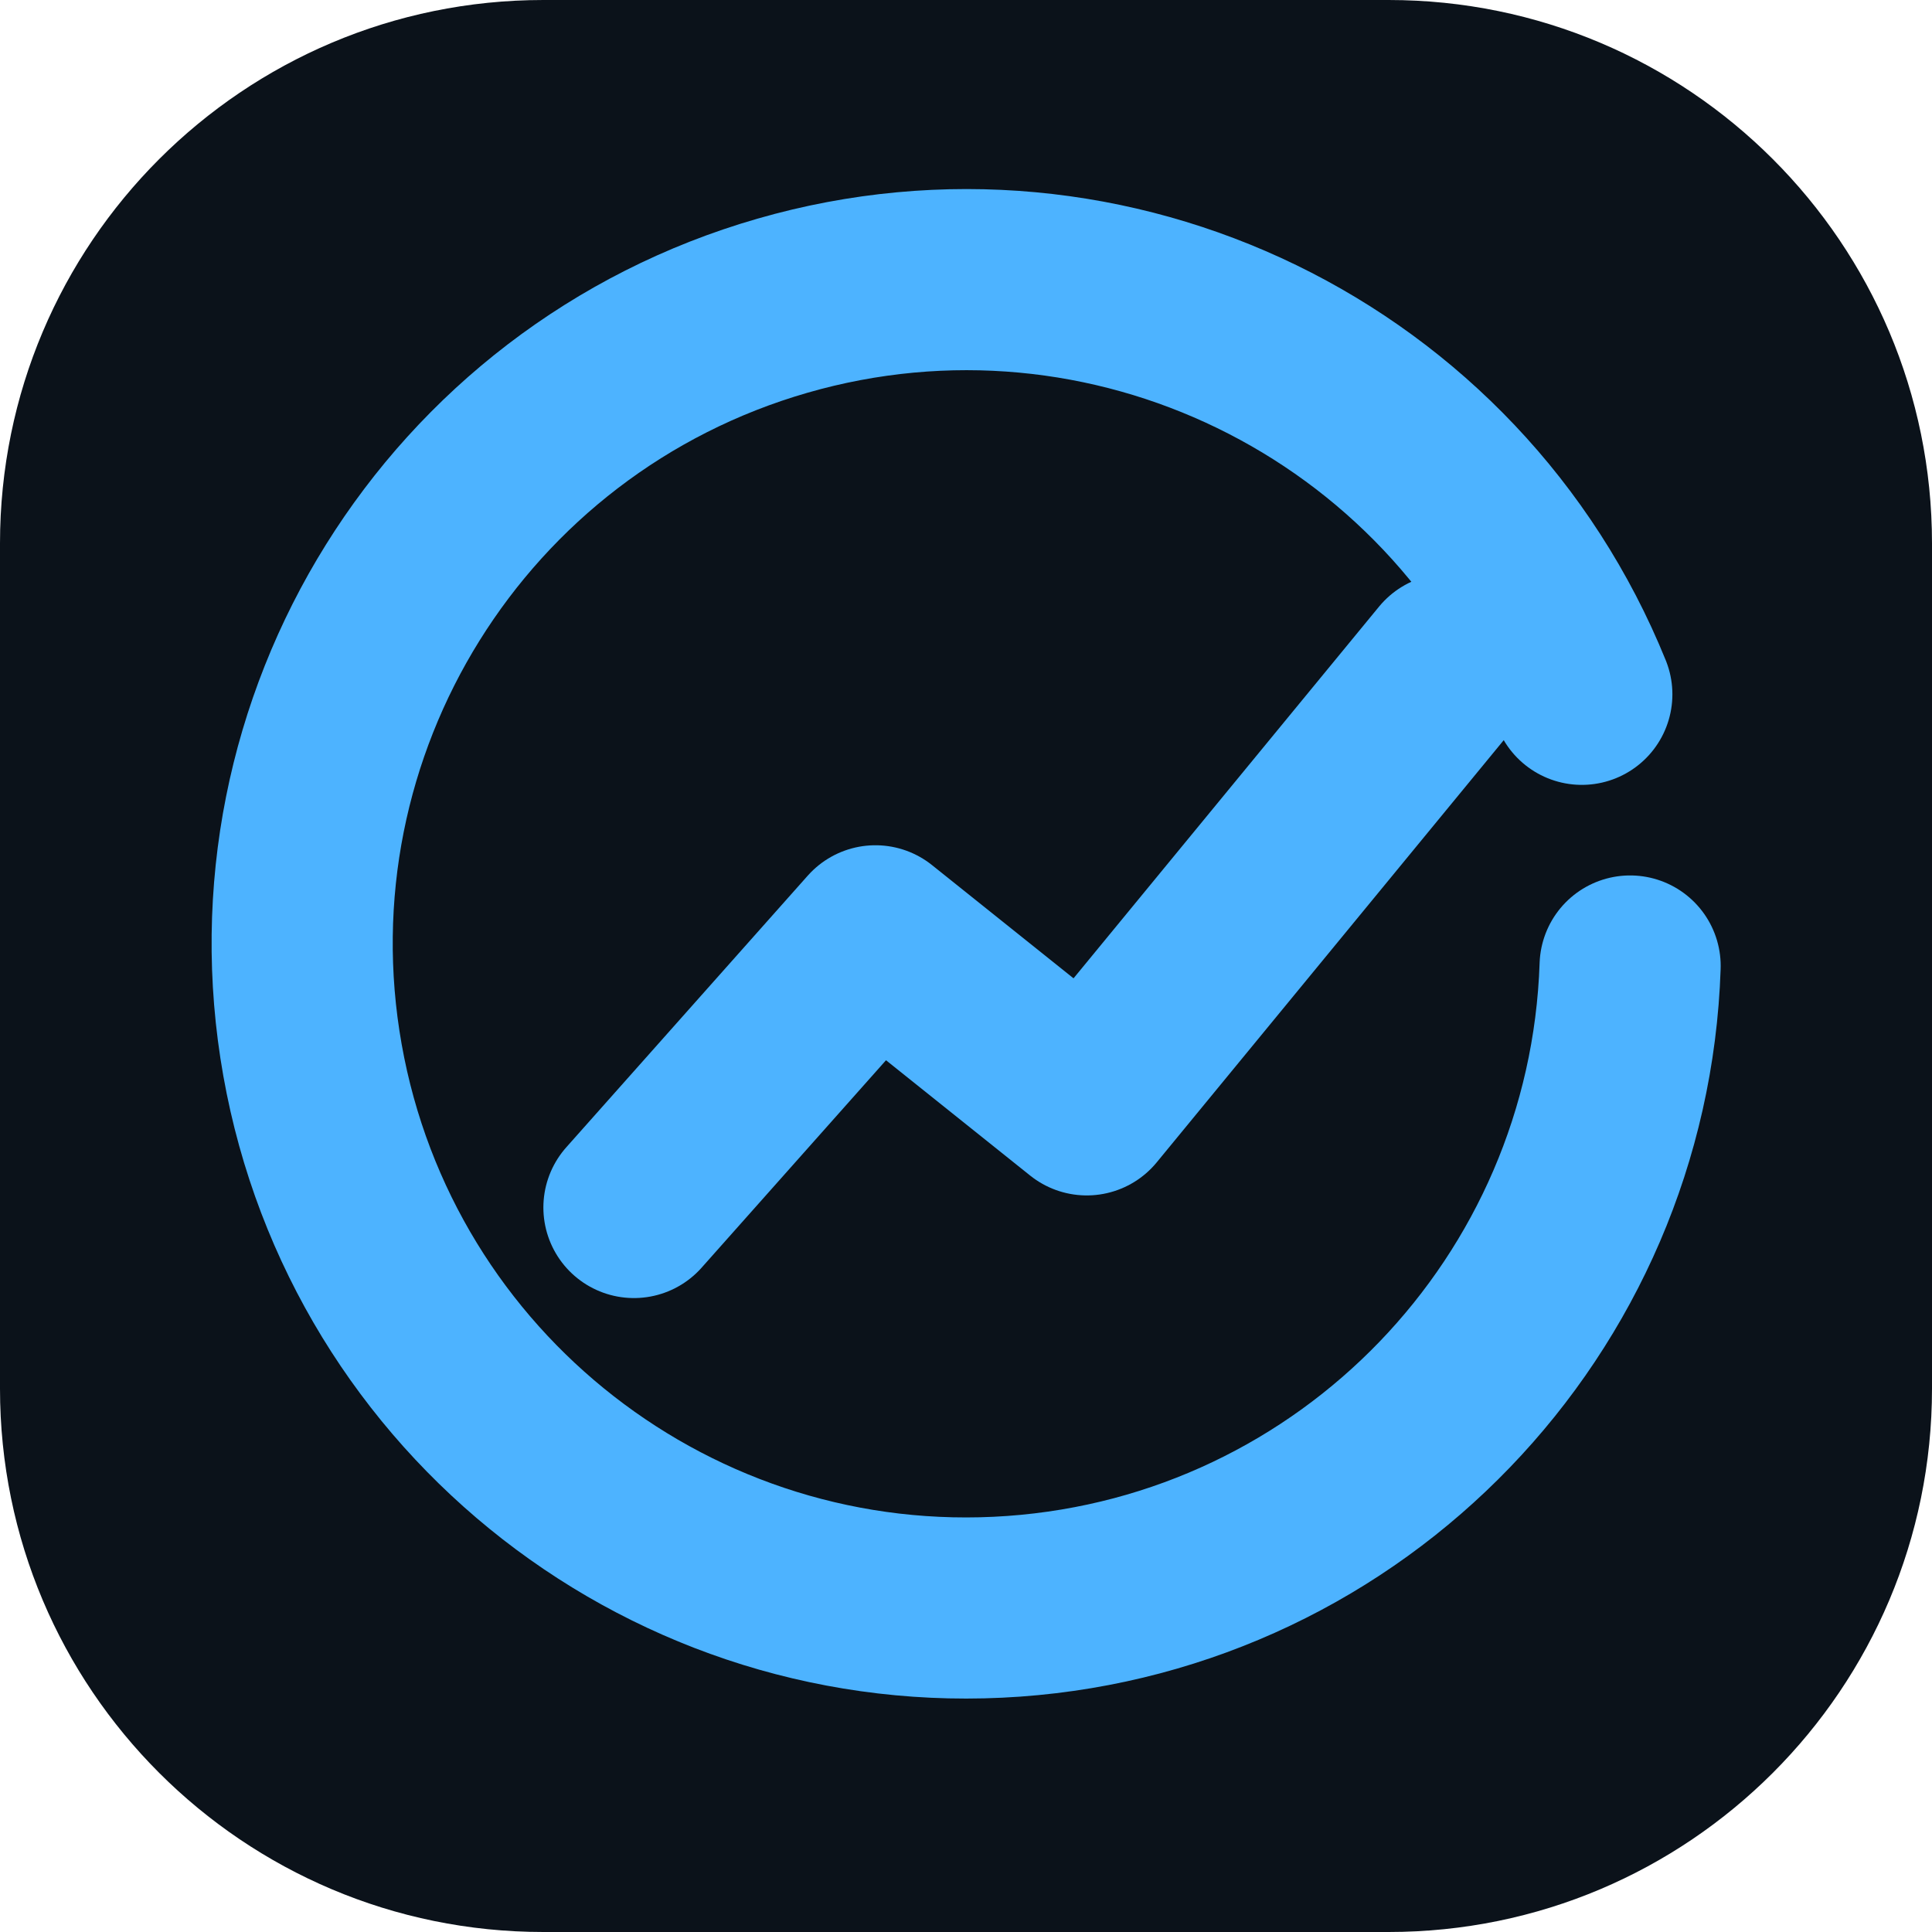
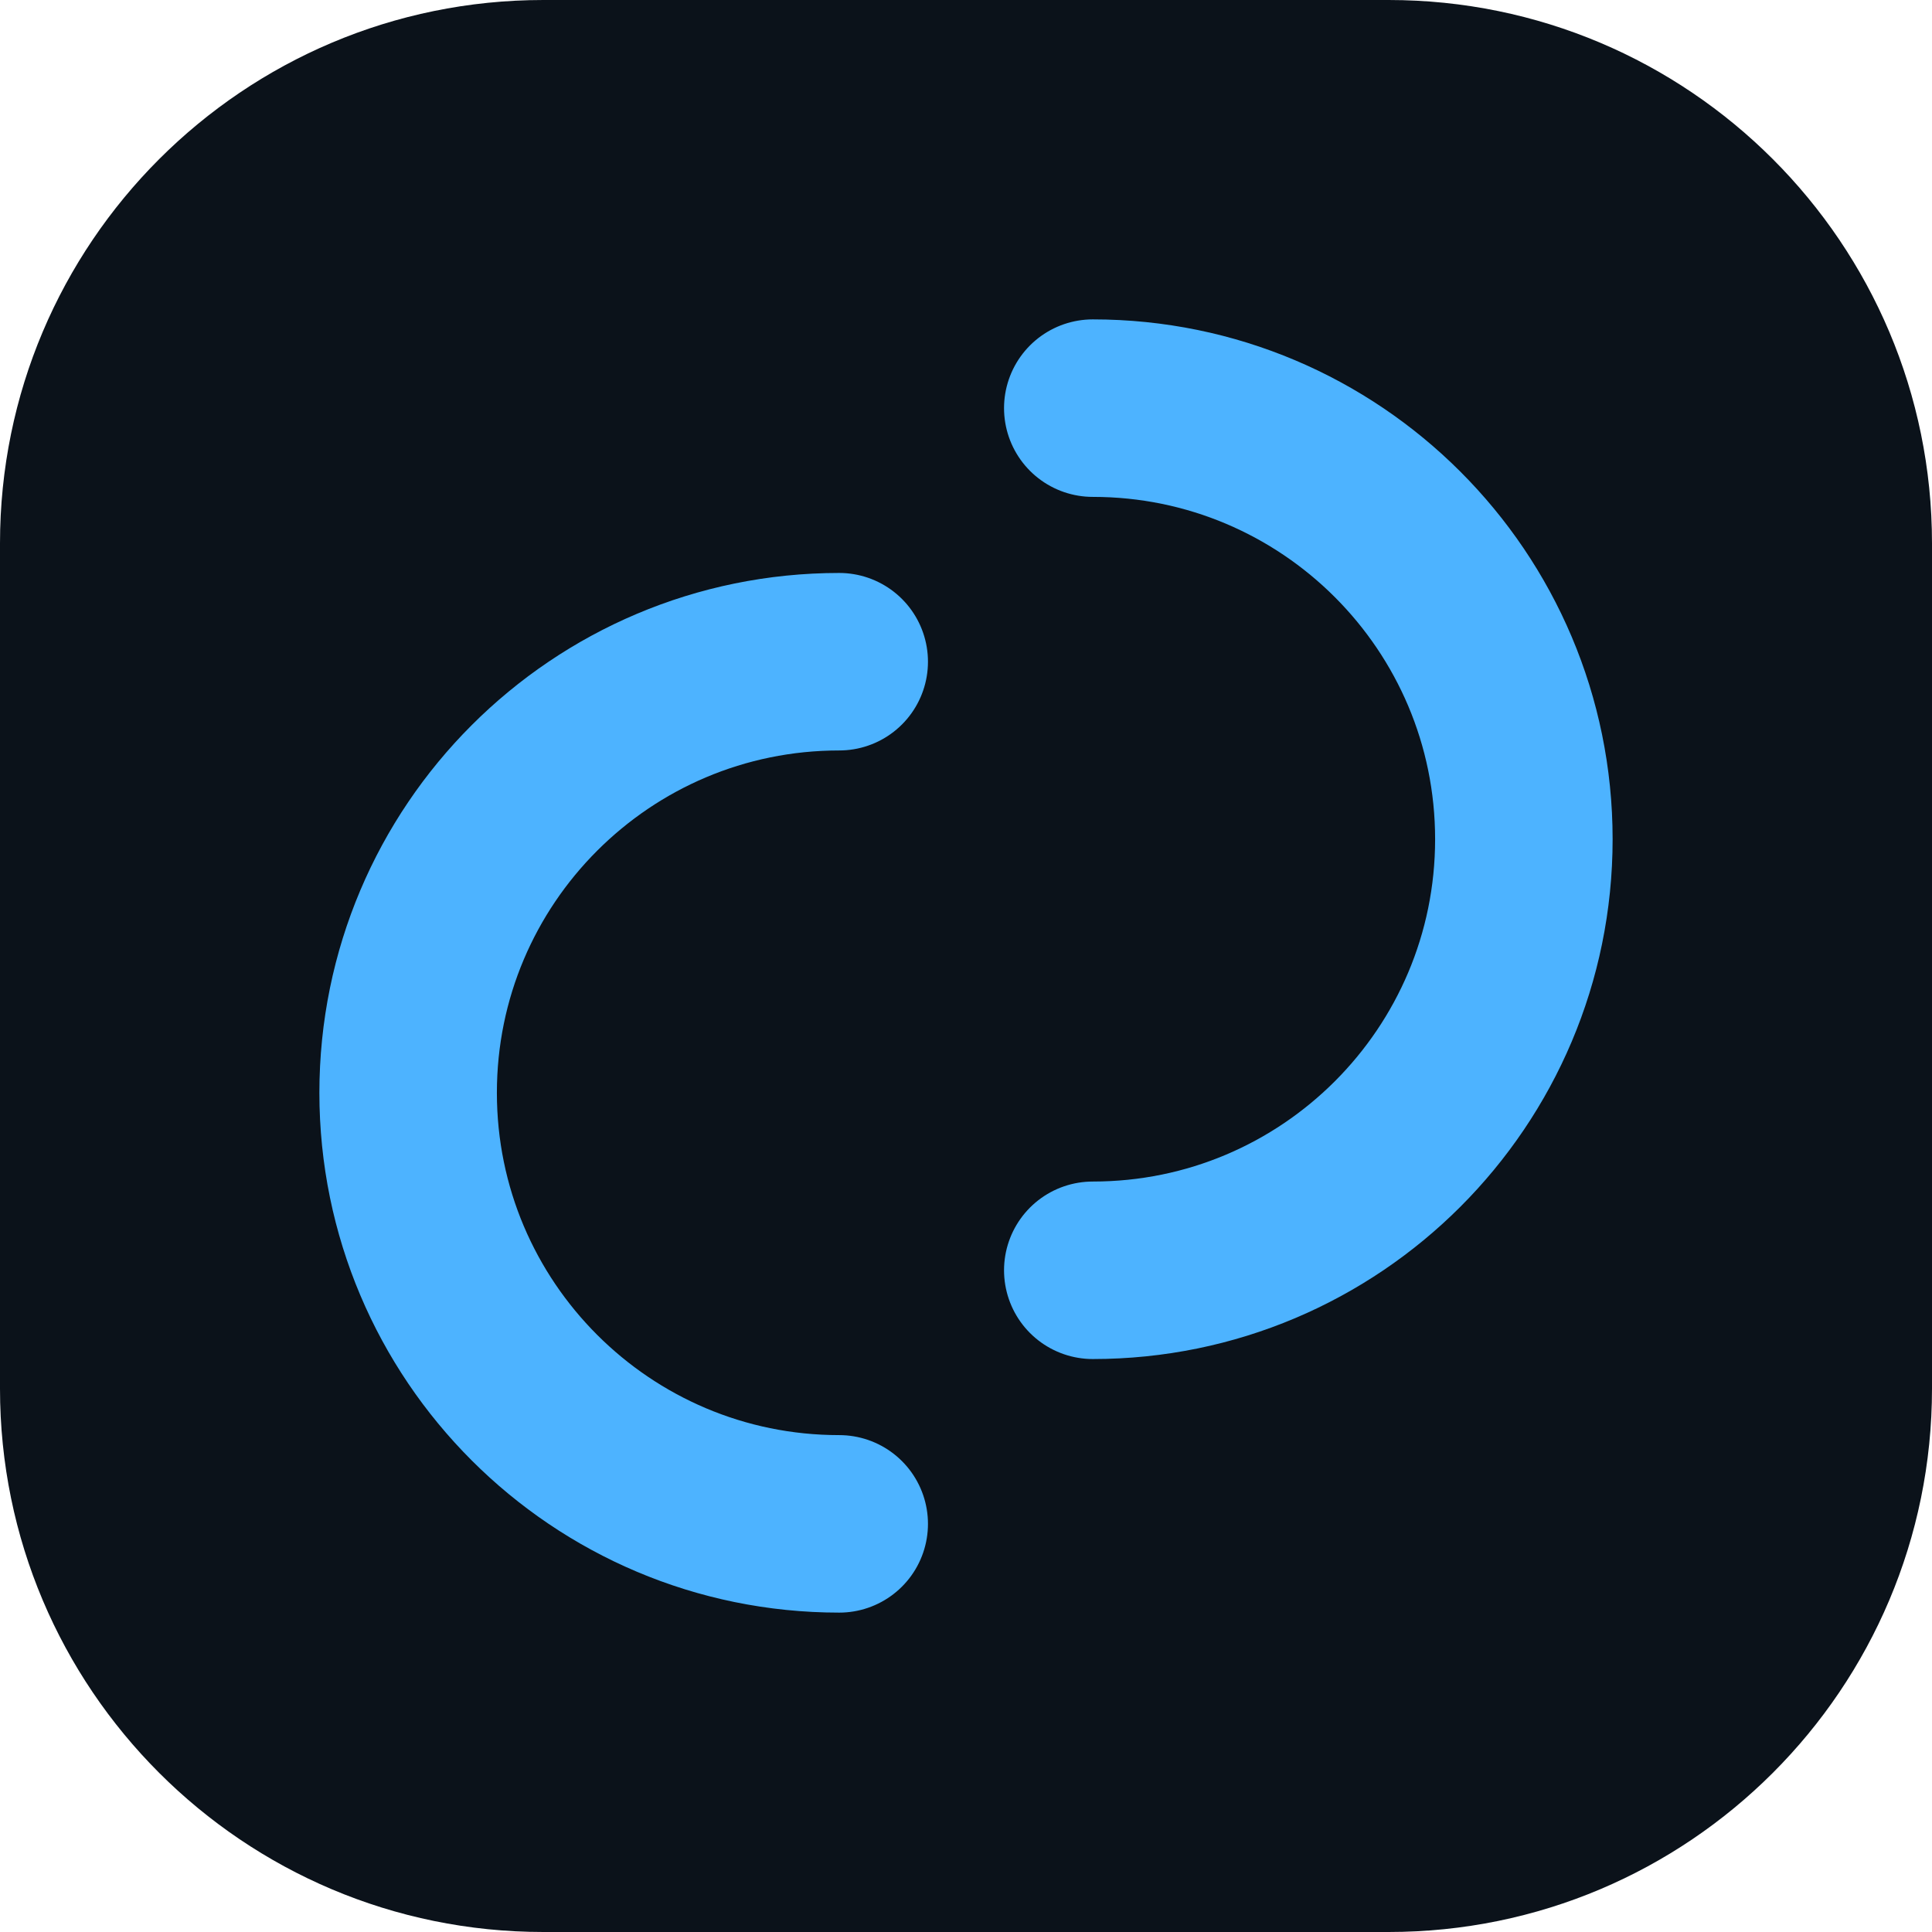
<svg xmlns="http://www.w3.org/2000/svg" viewBox="0 0 32 32">
  <rect width="32" height="32" rx="9" fill="#0b121a" />
-   <g fill="none" stroke="#4db3ff" stroke-width="3" stroke-linecap="round" stroke-linejoin="round">
-     <path d="M26.2 11.5A11 11 0 1 0 27 16" />
-     <path d="M10.5 20l4-4.5 3.5 2.8 6-7.3" />
+   <g transform="translate(16 16) scale(0.84) translate(-16 -16)" fill="none" stroke="#4db3ff" stroke-width="3.5" stroke-linecap="round">
+     <path d="M13.5 10A8.5 8.5 0 0 0 13.5 27" />
+     <path d="M18.5 5A8.5 8.5 0 0 1 18.5 22" />
  </g>
</svg>
